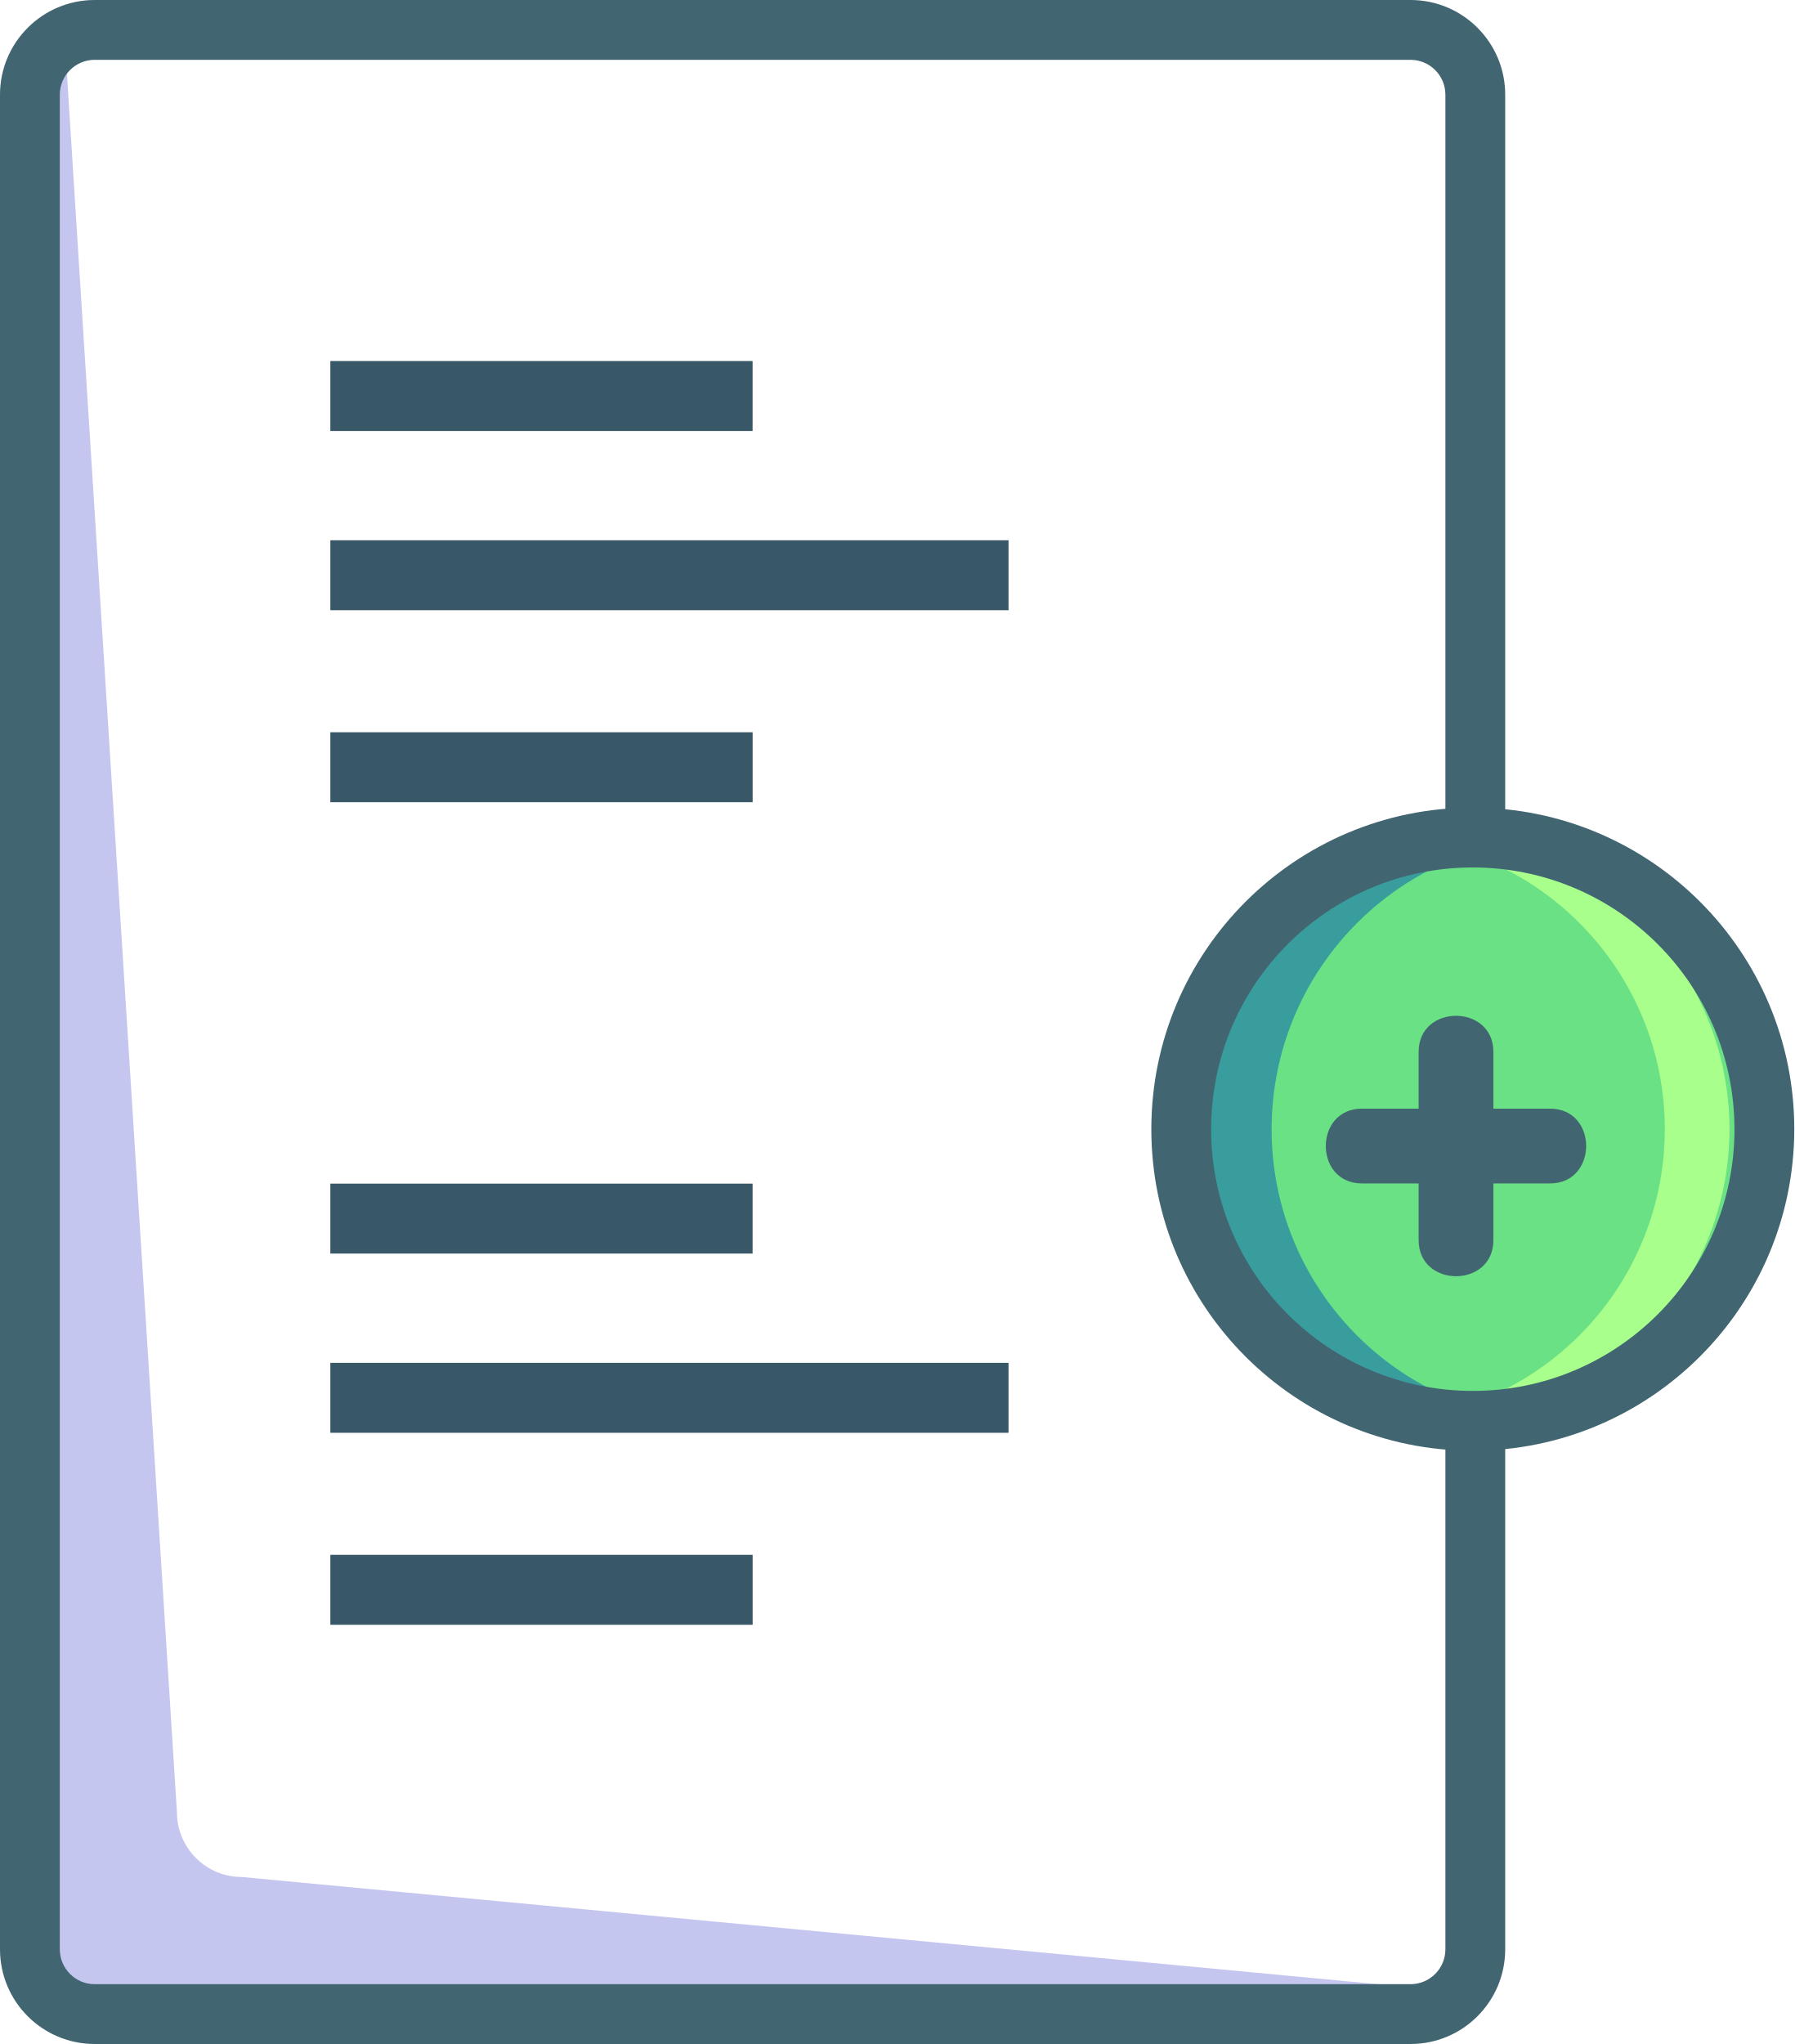
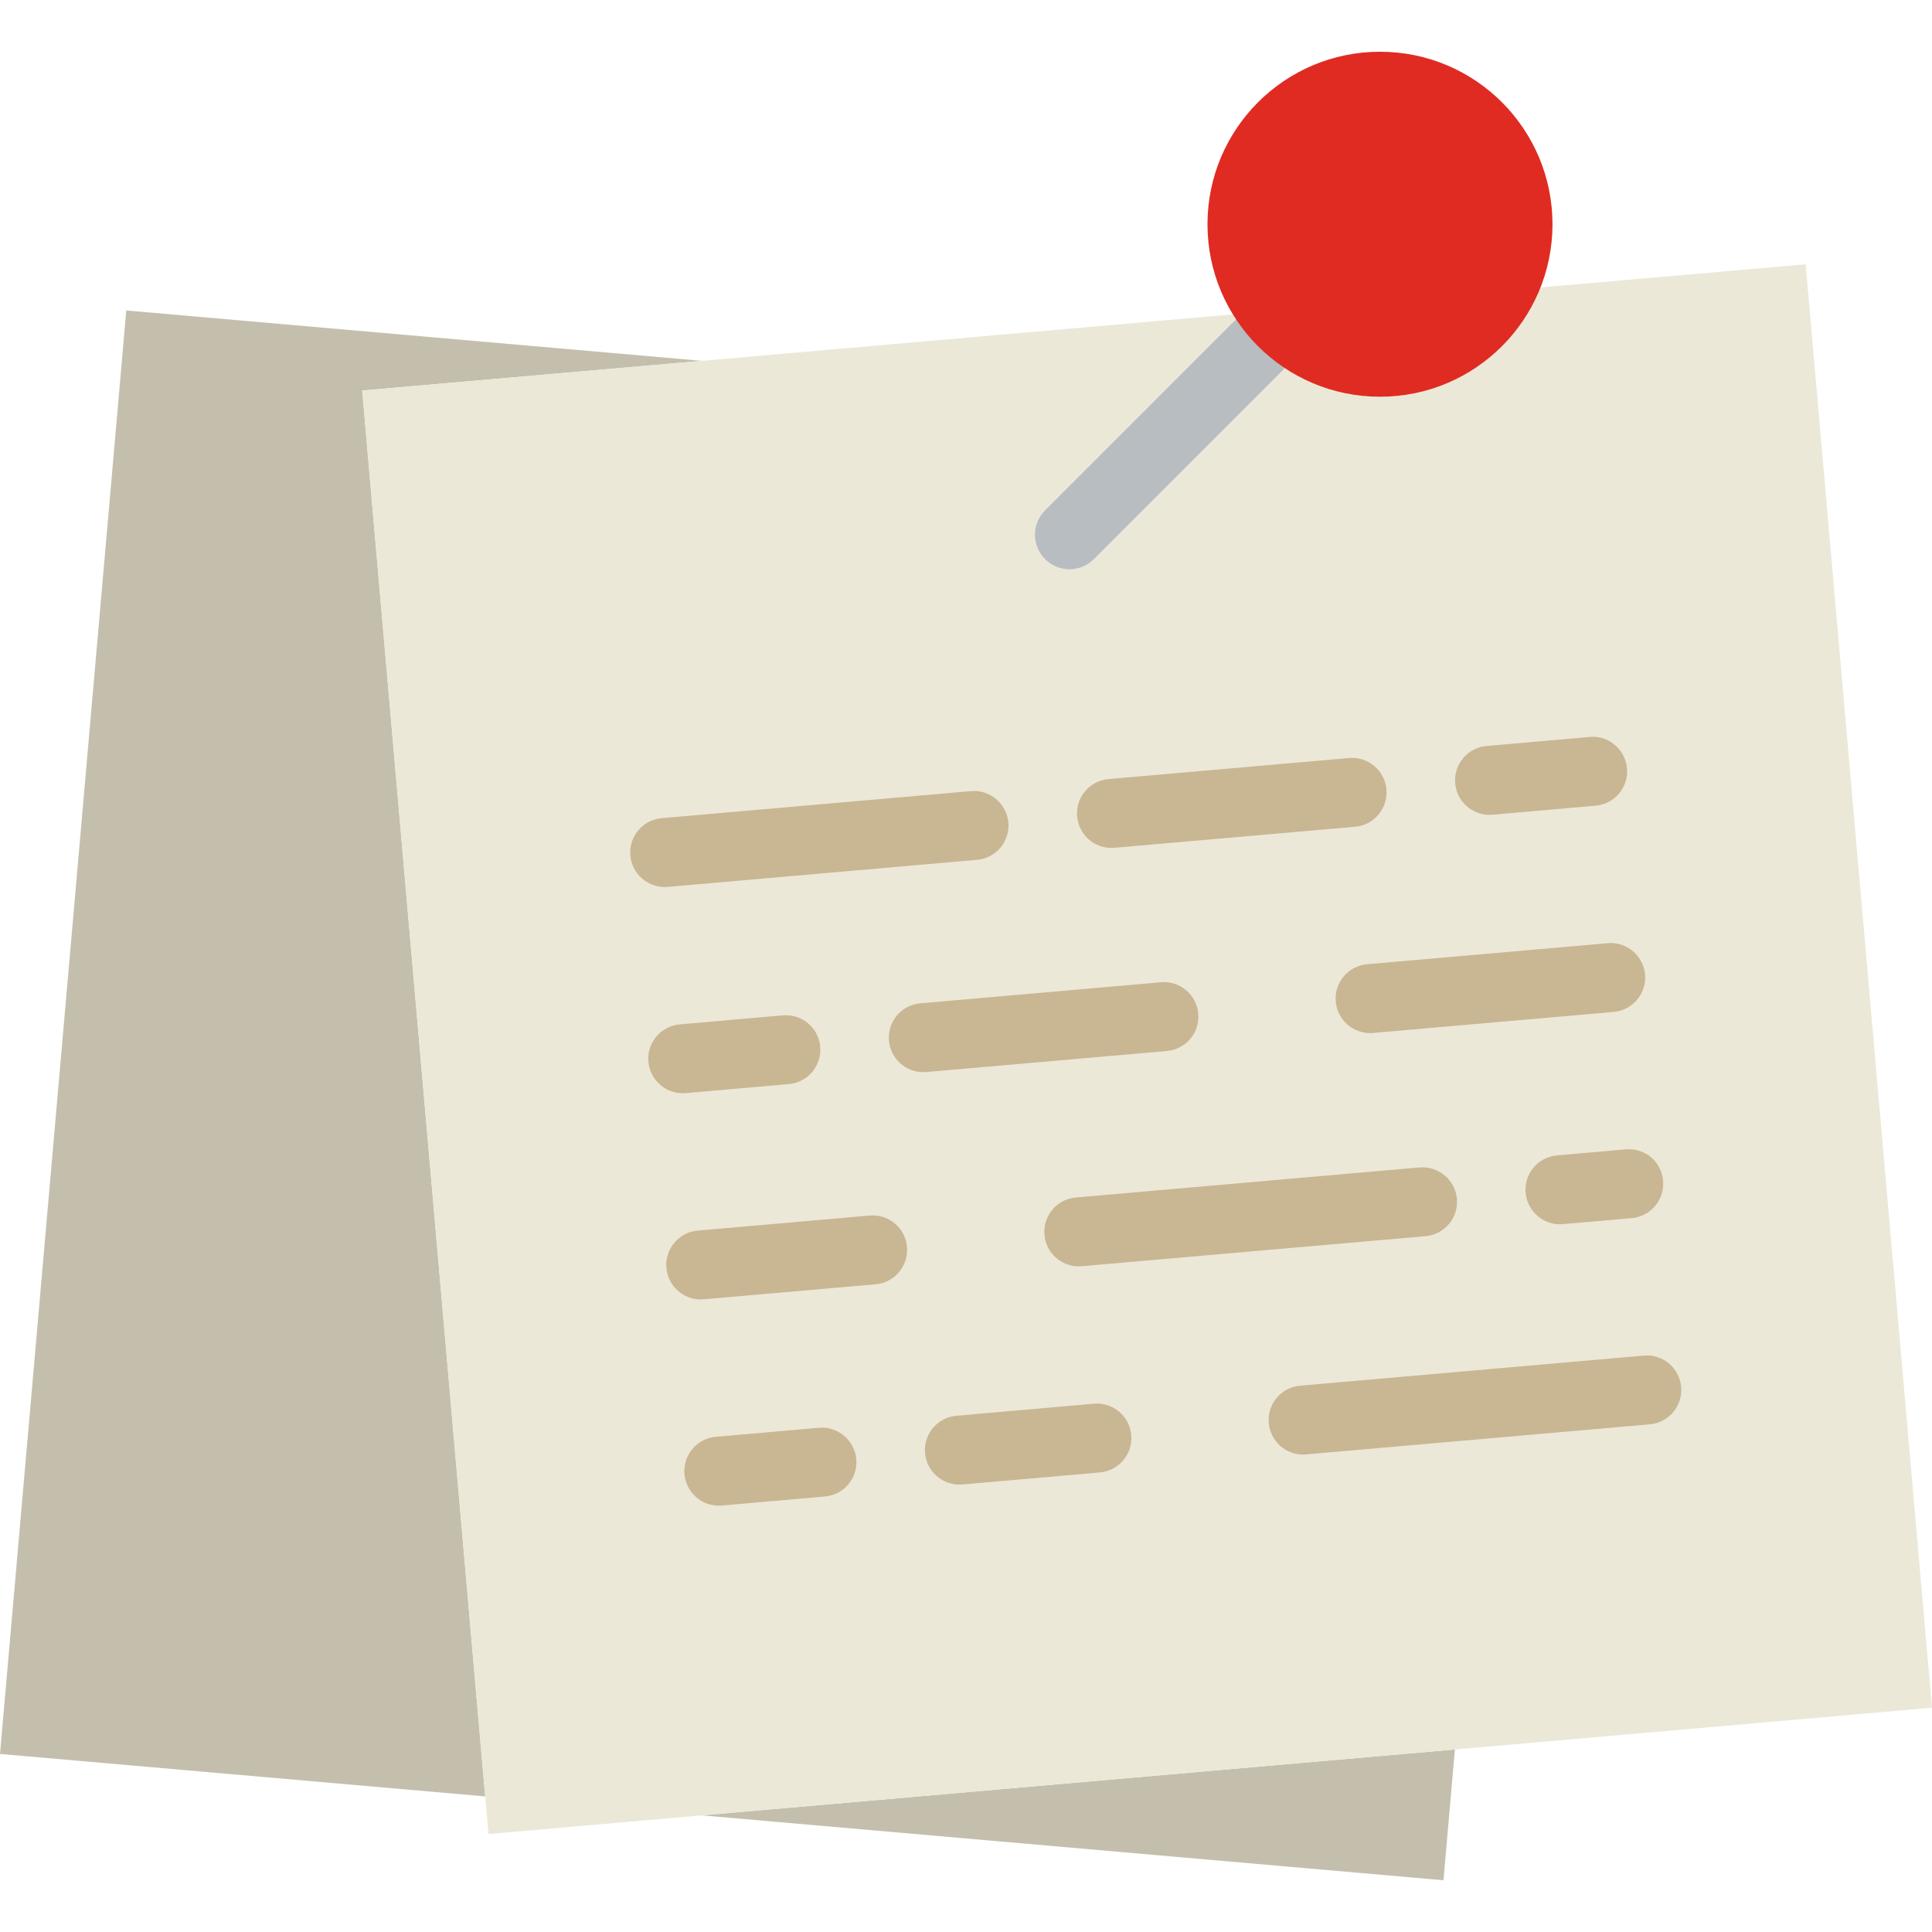
- <svg xmlns="http://www.w3.org/2000/svg" viewBox="0 0 360 410">
-   <defs>
-     <style>.cls-1{fill:#c5c6ef;}.cls-2{fill:#385868;}.cls-3{fill:#426572;}.cls-4{fill:#6ae184;}.cls-5{fill:#a8ff8c;}.cls-6{fill:#389d9c;}</style>
-   </defs>
-   <g data-name="Layer 2" id="Layer_2">
-     <g data-name="Layer 1" id="Layer_1-2">
-       <path class="cls-1" d="M287,399l9-6a13,13,0,0,1-13,13H19A13,13,0,0,1,6,393V21A13,13,0,0,1,19,8H13L35.5,363.5a13,13,0,0,0,13,13Z" />
-       <rect class="cls-2" height="14.03" width="84.72" x="66.28" y="72.42" />
-       <rect class="cls-2" height="14.03" width="84.73" x="66.28" y="146.88" />
-       <rect class="cls-2" height="14.03" width="136.07" x="66.28" y="108.37" />
-       <rect class="cls-2" height="14.03" width="84.72" x="66.28" y="237.42" />
-       <rect class="cls-2" height="14.03" width="84.73" x="66.28" y="311.88" />
-       <rect class="cls-2" height="14.03" width="136.07" x="66.28" y="273.37" />
-       <path class="cls-3" d="M283,410H19A19,19,0,0,1,0,391V19A19,19,0,0,1,19,0H283a19,19,0,0,1,19,19V391A19,19,0,0,1,283,410ZM19,12a7,7,0,0,0-7,7V391a7,7,0,0,0,7,7H283a7,7,0,0,0,7-7V19a7,7,0,0,0-7-7Z" />
-       <circle class="cls-4" cx="295.5" cy="229.5" r="58.5" />
-       <path class="cls-5" d="M347,226.5a58.52,58.52,0,0,1-65,58.14,58.5,58.5,0,0,0,0-116.28,58.52,58.52,0,0,1,65,58.14Z" />
-       <path class="cls-6" d="M306,284.52a58.5,58.5,0,1,1,0-116,58.5,58.5,0,0,0,0,116Z" />
-       <path class="cls-3" d="M295.5,291A64.5,64.5,0,1,1,360,226.5,64.57,64.57,0,0,1,295.5,291Zm0-117A52.5,52.5,0,1,0,348,226.5,52.56,52.56,0,0,0,295.5,174Z" />
-       <path class="cls-3" d="M284.63,211v37.75c0,9.65,15,9.67,15,0V211c0-9.65-15-9.67-15,0Z" />
-       <path class="cls-3" d="M311,222.38H273.25c-9.65,0-9.67,15,0,15H311c9.65,0,9.67-15,0-15Z" />
+ <svg xmlns="http://www.w3.org/2000/svg" version="1.1" id="Layer_1" x="0px" y="0px" viewBox="0 0 512.002 512.002" style="enable-background:new 0 0 512.002 512.002;" xml:space="preserve">
+   <g>
+     <g>
+       <polygon style="fill:#C4BFAD;" points="95.991,103.499 186.011,95.627 33.463,82.278 0,464.816 128.585,476.07   " />
+       <polygon style="fill:#C4BFAD;" points="186.009,481.091 382.534,498.288 385.57,463.628   " />
    </g>
+     <path style="fill:#ECE8D8;" d="M478.53,70.032l-70.373,6.153c-6.702,16.942-23.131,28.955-42.441,28.955   c-16.466,0-30.775-8.777-38.83-21.842L95.993,103.504l33.463,382.537l382.546-33.472L478.53,70.032z" />
+     <g>
+       <path style="fill:#C9B693;" d="M394.738,215.945c0.265,0,0.539-0.009,0.805-0.037l27.319-2.395c5.038-0.43,8.75-4.873,8.311-9.902    c-0.439-5.019-4.901-8.795-9.902-8.311l-27.319,2.395c-5.038,0.439-8.75,4.873-8.311,9.902    C386.062,212.352,390.048,215.945,394.738,215.945" />
+       <path style="fill:#C9B693;" d="M294.551,224.713c0.265,0,0.539-0.009,0.805-0.037l63.753-5.577    c5.029-0.439,8.75-4.873,8.311-9.902c-0.448-5.029-4.901-8.759-9.902-8.311l-63.753,5.577c-5.038,0.439-8.75,4.873-8.311,9.902    C285.874,221.12,289.861,224.713,294.551,224.713" />
+       <path style="fill:#C9B693;" d="M176.944,235.035l81.975-7.168c5.038-0.439,8.75-4.873,8.311-9.902    c-0.439-5.029-4.974-8.768-9.902-8.311l-81.975,7.168c-5.038,0.439-8.75,4.873-8.311,9.902c0.421,4.754,4.407,8.347,9.097,8.347    C176.404,235.071,176.678,235.062,176.944,235.035" />
+       <path style="fill:#C9B693;" d="M362.301,255.535c-5.038,0.439-8.75,4.873-8.311,9.902c0.421,4.763,4.407,8.347,9.097,8.347    c0.265,0,0.539-0.009,0.805-0.037l63.753-5.577c5.038-0.439,8.75-4.873,8.32-9.902c-0.448-5.029-4.901-8.768-9.902-8.311    L362.301,255.535z" />
+       <path style="fill:#C9B693;" d="M309.247,278.526c5.038-0.439,8.75-4.873,8.311-9.902c-0.448-5.029-4.928-8.805-9.902-8.311    l-63.753,5.577c-5.038,0.439-8.75,4.873-8.32,9.902c0.421,4.763,4.416,8.347,9.097,8.347c0.274,0,0.539-0.009,0.805-0.037    L309.247,278.526z" />
+       <path style="fill:#C9B693;" d="M181.73,289.687l27.319-2.395c5.038-0.439,8.75-4.873,8.311-9.902    c-0.43-5.029-4.827-8.731-9.902-8.311l-27.319,2.395c-5.038,0.439-8.75,4.873-8.311,9.902c0.421,4.754,4.407,8.347,9.097,8.347    C181.19,289.723,181.465,289.714,181.73,289.687" />
+       <path style="fill:#C9B693;" d="M412.614,306.195c-5.029,0.439-8.75,4.873-8.302,9.911c0.421,4.754,4.407,8.338,9.097,8.338    c0.265,0,0.539-0.009,0.814-0.037l18.213-1.6c5.029-0.43,8.75-4.873,8.302-9.911c-0.448-5.01-4.709-8.731-9.911-8.302    L412.614,306.195z" />
+       <path style="fill:#C9B693;" d="M285.104,317.348c-5.038,0.439-8.75,4.873-8.311,9.902c0.411,4.763,4.407,8.347,9.097,8.347    c0.265,0,0.539-0.009,0.805-0.037l91.09-7.963c5.038-0.439,8.75-4.873,8.311-9.902s-4.91-8.731-9.902-8.311L285.104,317.348z" />
+       <path style="fill:#C9B693;" d="M230.461,322.133l-45.541,3.986c-5.038,0.43-8.75,4.873-8.32,9.902    c0.411,4.754,4.416,8.347,9.097,8.347c0.274,0,0.539-0.009,0.805-0.037l45.55-3.986c5.038-0.439,8.75-4.873,8.311-9.902    C239.933,325.415,235.499,321.676,230.461,322.133" />
+       <path style="fill:#C9B693;" d="M435.622,359.249l-91.081,7.973c-5.038,0.439-8.75,4.873-8.311,9.902    c0.421,4.763,4.407,8.347,9.097,8.347c0.265,0,0.539-0.009,0.805-0.037l91.081-7.973c5.038-0.439,8.75-4.873,8.311-9.902    C445.076,362.532,440.651,358.765,435.622,359.249" />
+       <path style="fill:#C9B693;" d="M289.89,371.999l-36.425,3.191c-5.038,0.43-8.75,4.873-8.32,9.902    c0.421,4.754,4.416,8.347,9.106,8.347c0.265,0,0.53-0.009,0.795-0.037l36.434-3.191c5.038-0.439,8.75-4.873,8.311-9.902    S294.964,371.56,289.89,371.999" />
+       <path style="fill:#C9B693;" d="M217.024,378.374l-27.319,2.395c-5.038,0.439-8.75,4.873-8.311,9.902    c0.411,4.754,4.407,8.347,9.097,8.347c0.265,0,0.53-0.009,0.805-0.037l27.319-2.395c5.038-0.439,8.75-4.873,8.311-9.902    C226.487,381.657,221.952,377.926,217.024,378.374" />
+     </g>
+     <path style="fill:#B8BDC1;" d="M283.426,150.856c-2.341,0-4.681-0.896-6.464-2.679c-3.575-3.575-3.575-9.353,0-12.928   l49.966-49.966c3.566-3.566,9.353-3.566,12.928,0c3.566,3.575,3.566,9.362,0,12.928l-49.966,49.966   C288.107,149.96,285.766,150.856,283.426,150.856" />
+     <path style="fill:#E02B22;" d="M411.426,59.428c0-25.243-20.471-45.714-45.714-45.714c-25.243,0-45.714,20.471-45.714,45.714   s20.471,45.714,45.714,45.714C390.955,105.142,411.426,84.671,411.426,59.428" />
  </g>
+   <g>
+ </g>
+   <g>
+ </g>
+   <g>
+ </g>
+   <g>
+ </g>
+   <g>
+ </g>
+   <g>
+ </g>
+   <g>
+ </g>
+   <g>
+ </g>
+   <g>
+ </g>
+   <g>
+ </g>
+   <g>
+ </g>
+   <g>
+ </g>
+   <g>
+ </g>
+   <g>
+ </g>
+   <g>
+ </g>
</svg>
